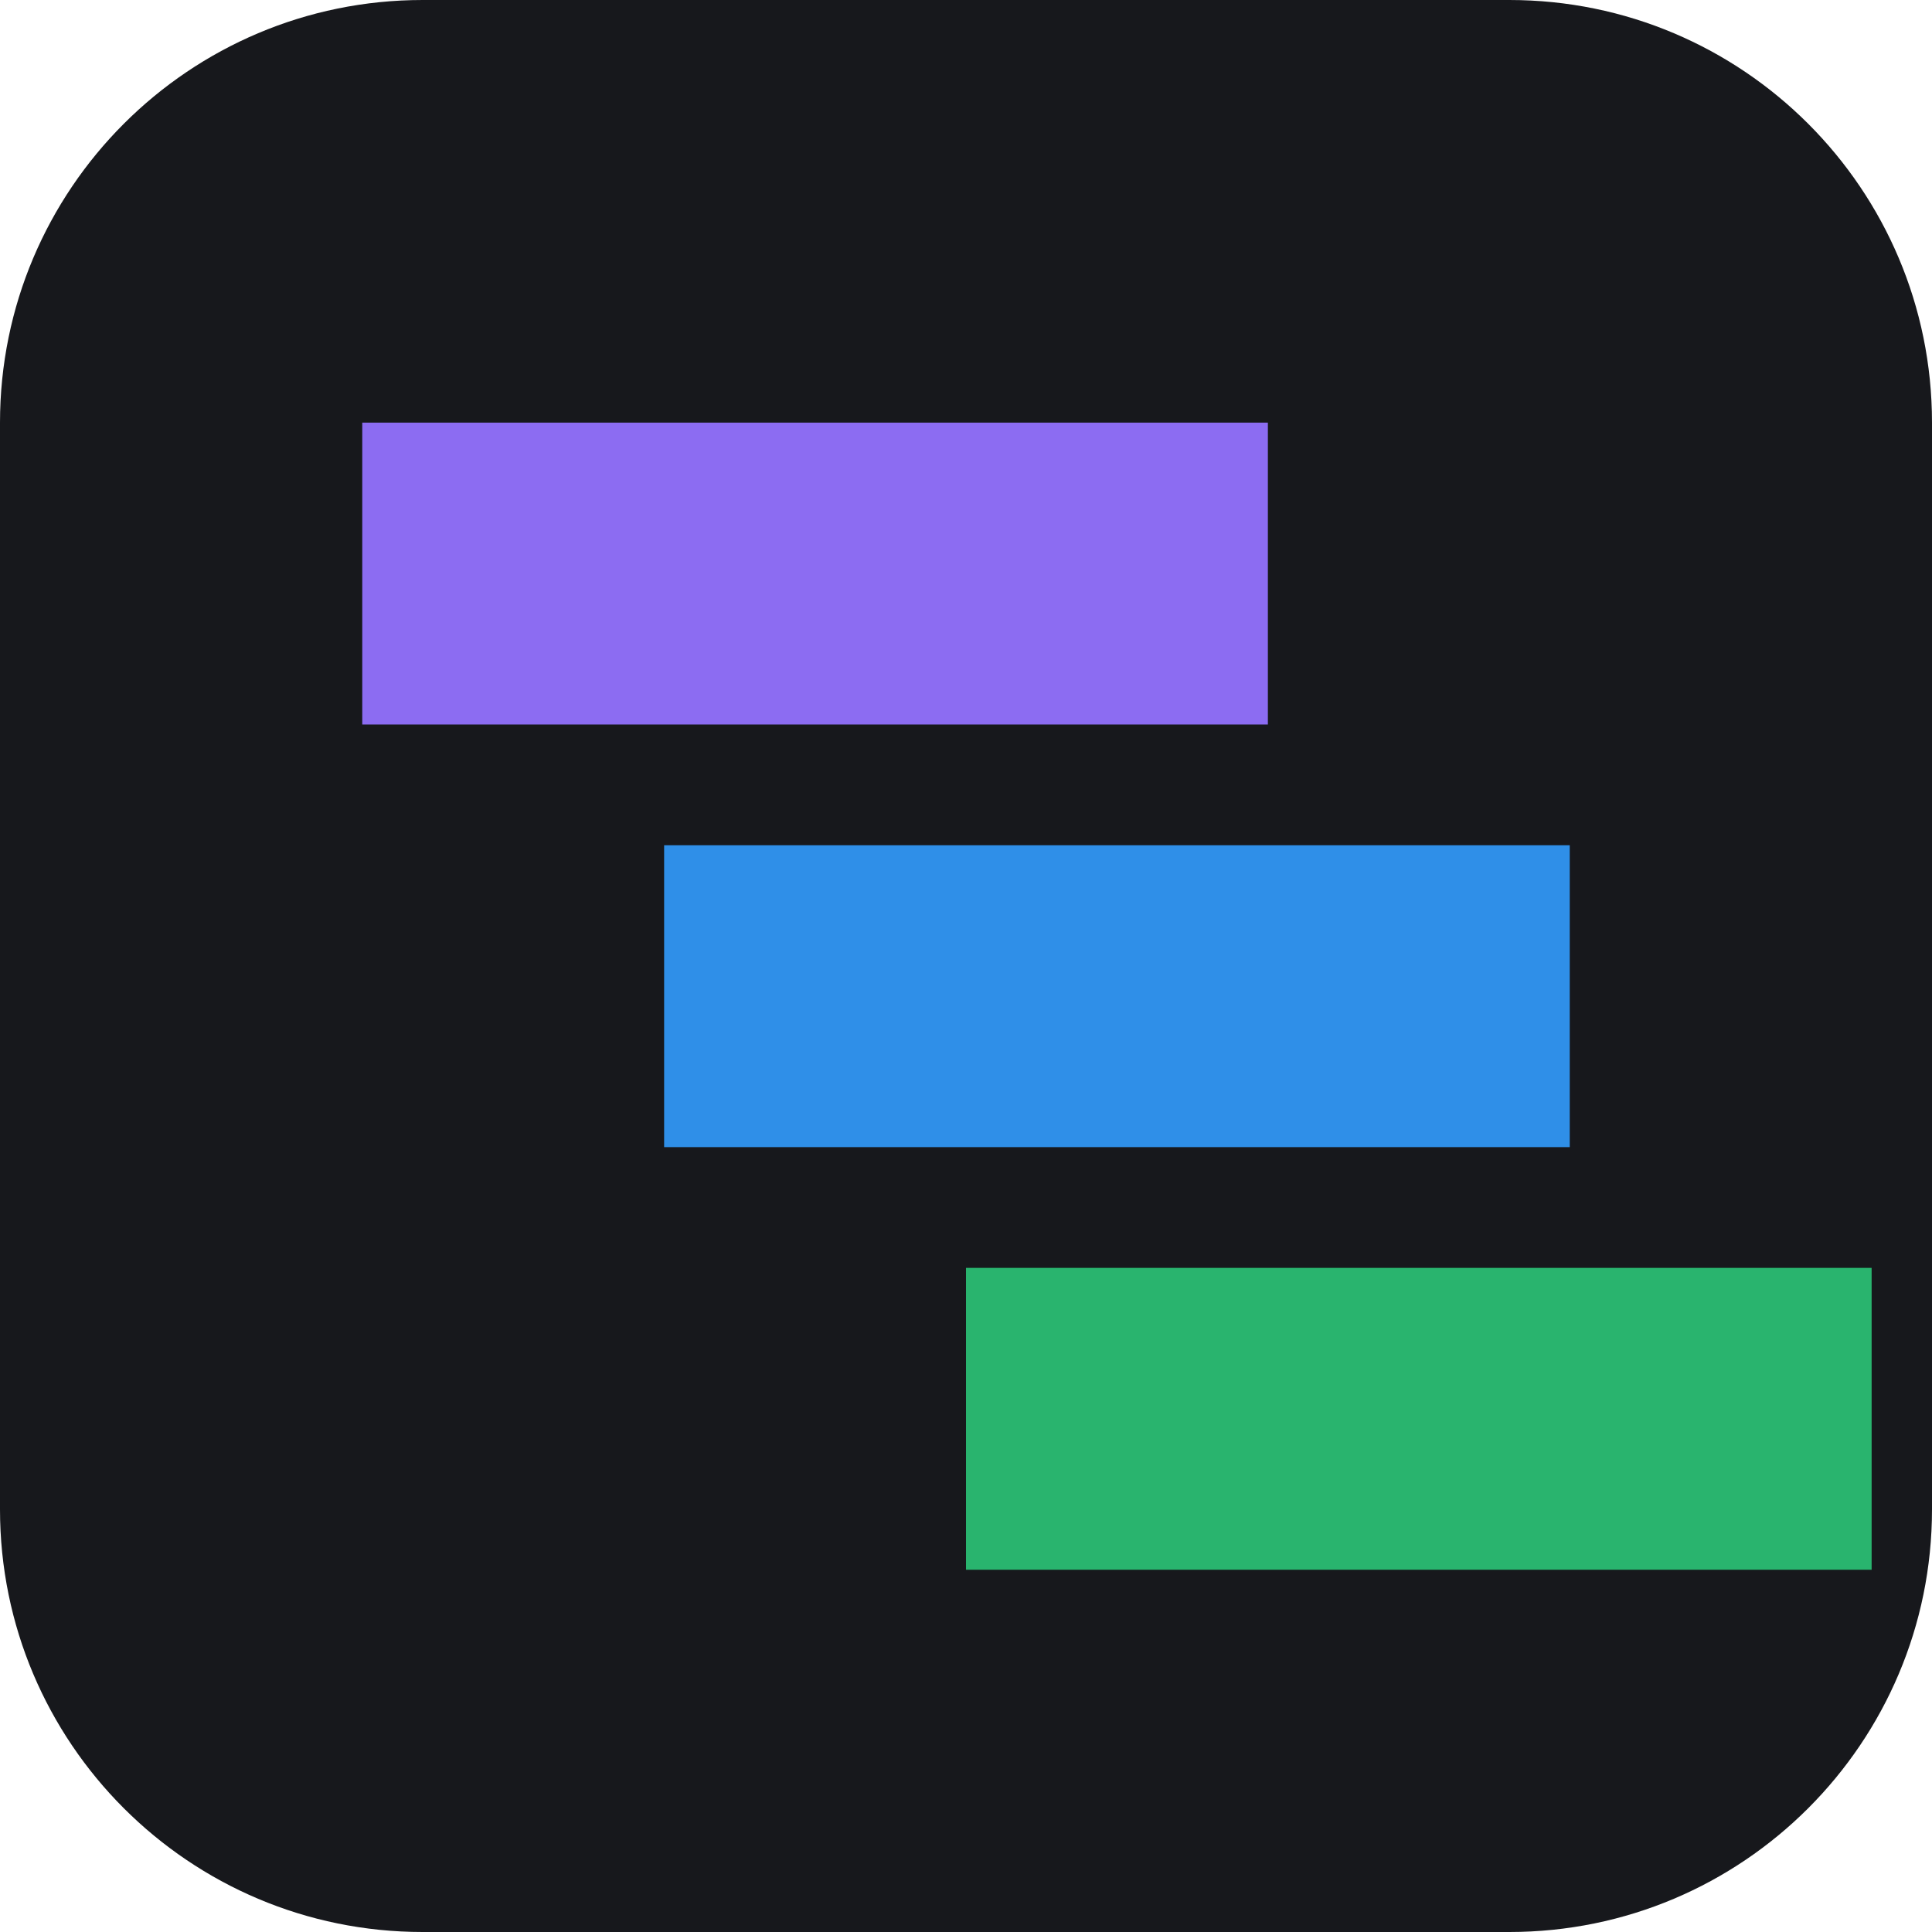
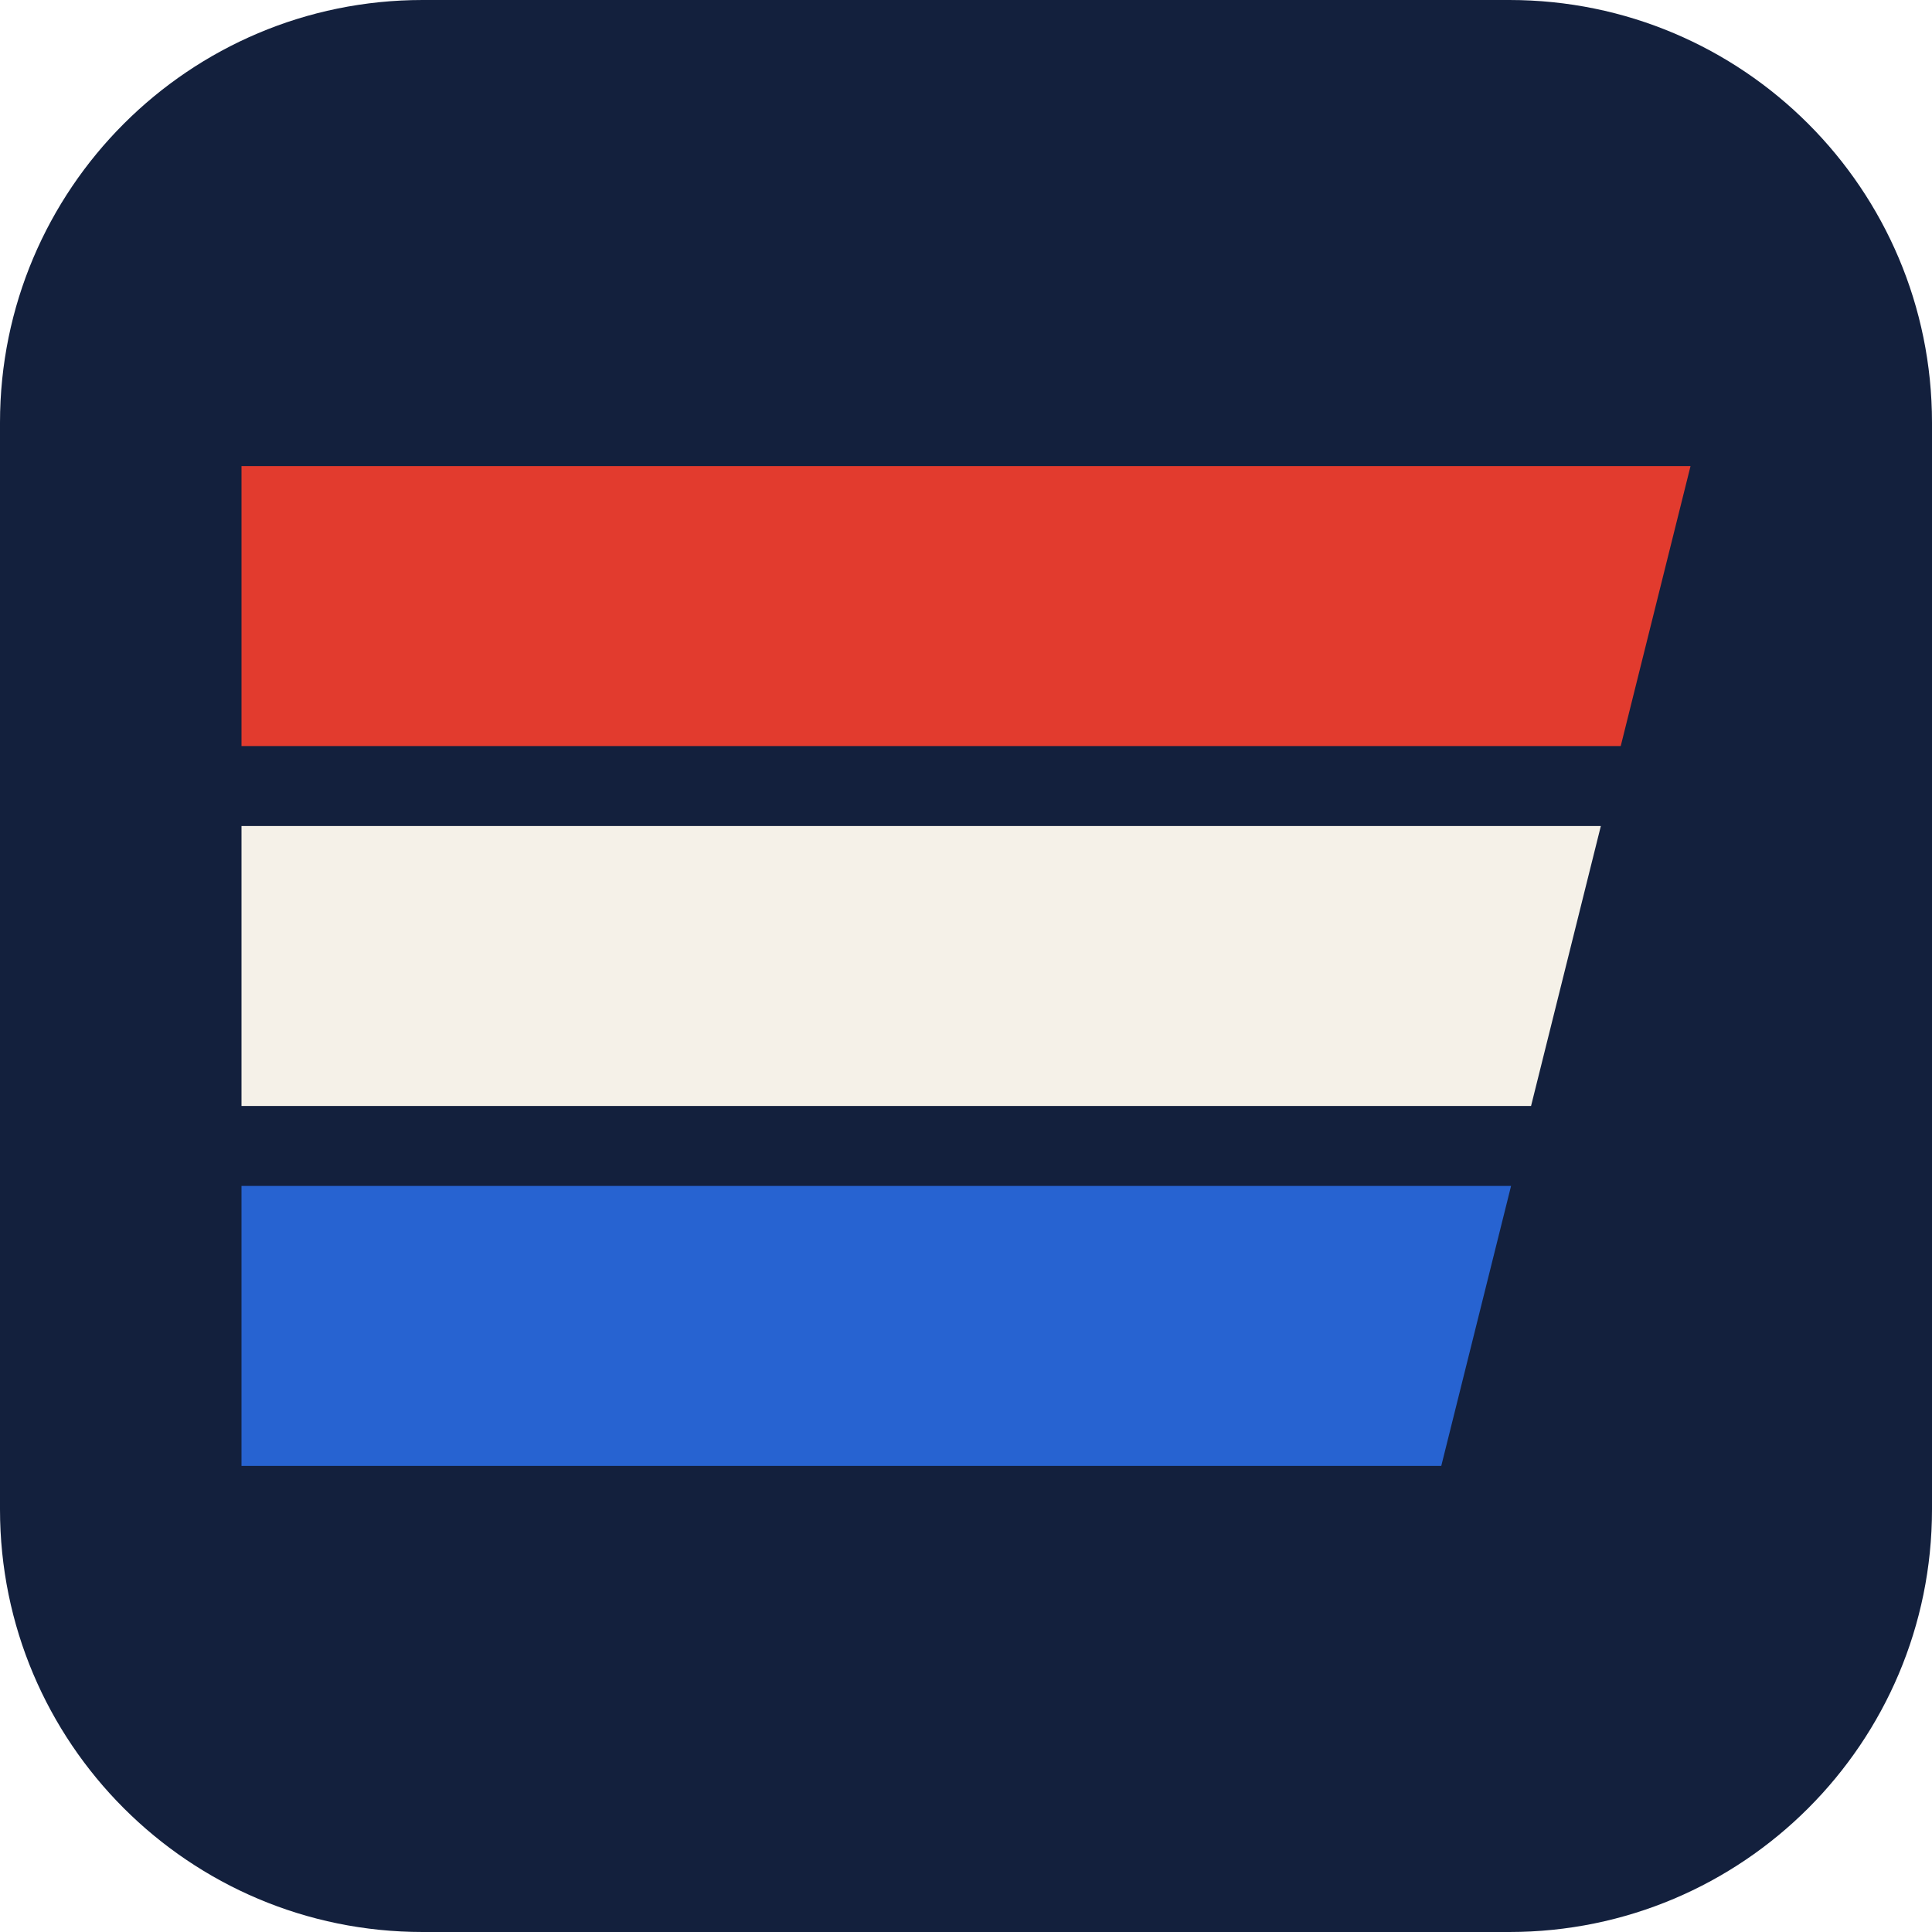
<svg xmlns="http://www.w3.org/2000/svg" viewBox="0 0 32 32" width="32" height="32" role="img" aria-label="APM">
-   <rect width="32" height="32" rx="7" fill="#17181c" />
-   <rect x="6" y="7" width="15" height="5" fill="#8c6cf2" />
-   <rect x="11" y="14" width="15" height="5" fill="#2f8fe8" />
-   <rect x="16" y="21" width="15" height="5" fill="#29b46e" />
+   <rect width="32" height="32" rx="7" fill="#13203d" />
+   <g transform="translate(4,7.72) scale(0.1656)">
+     <path d="M0.00,0.00 L144.93,0.00 L137.95,28.00 L0.00,28.00 Z" fill="#e23b2e" />
+     <path d="M0.00,36.00 L135.96,36.00 L128.98,64.00 L0.00,64.00 Z" fill="#f5f1e8" />
+     <path d="M0.00,72.00 L126.98,72.00 L120.00,100.00 L0.00,100.00 Z" fill="#2763d1" />
+   </g>
</svg>
